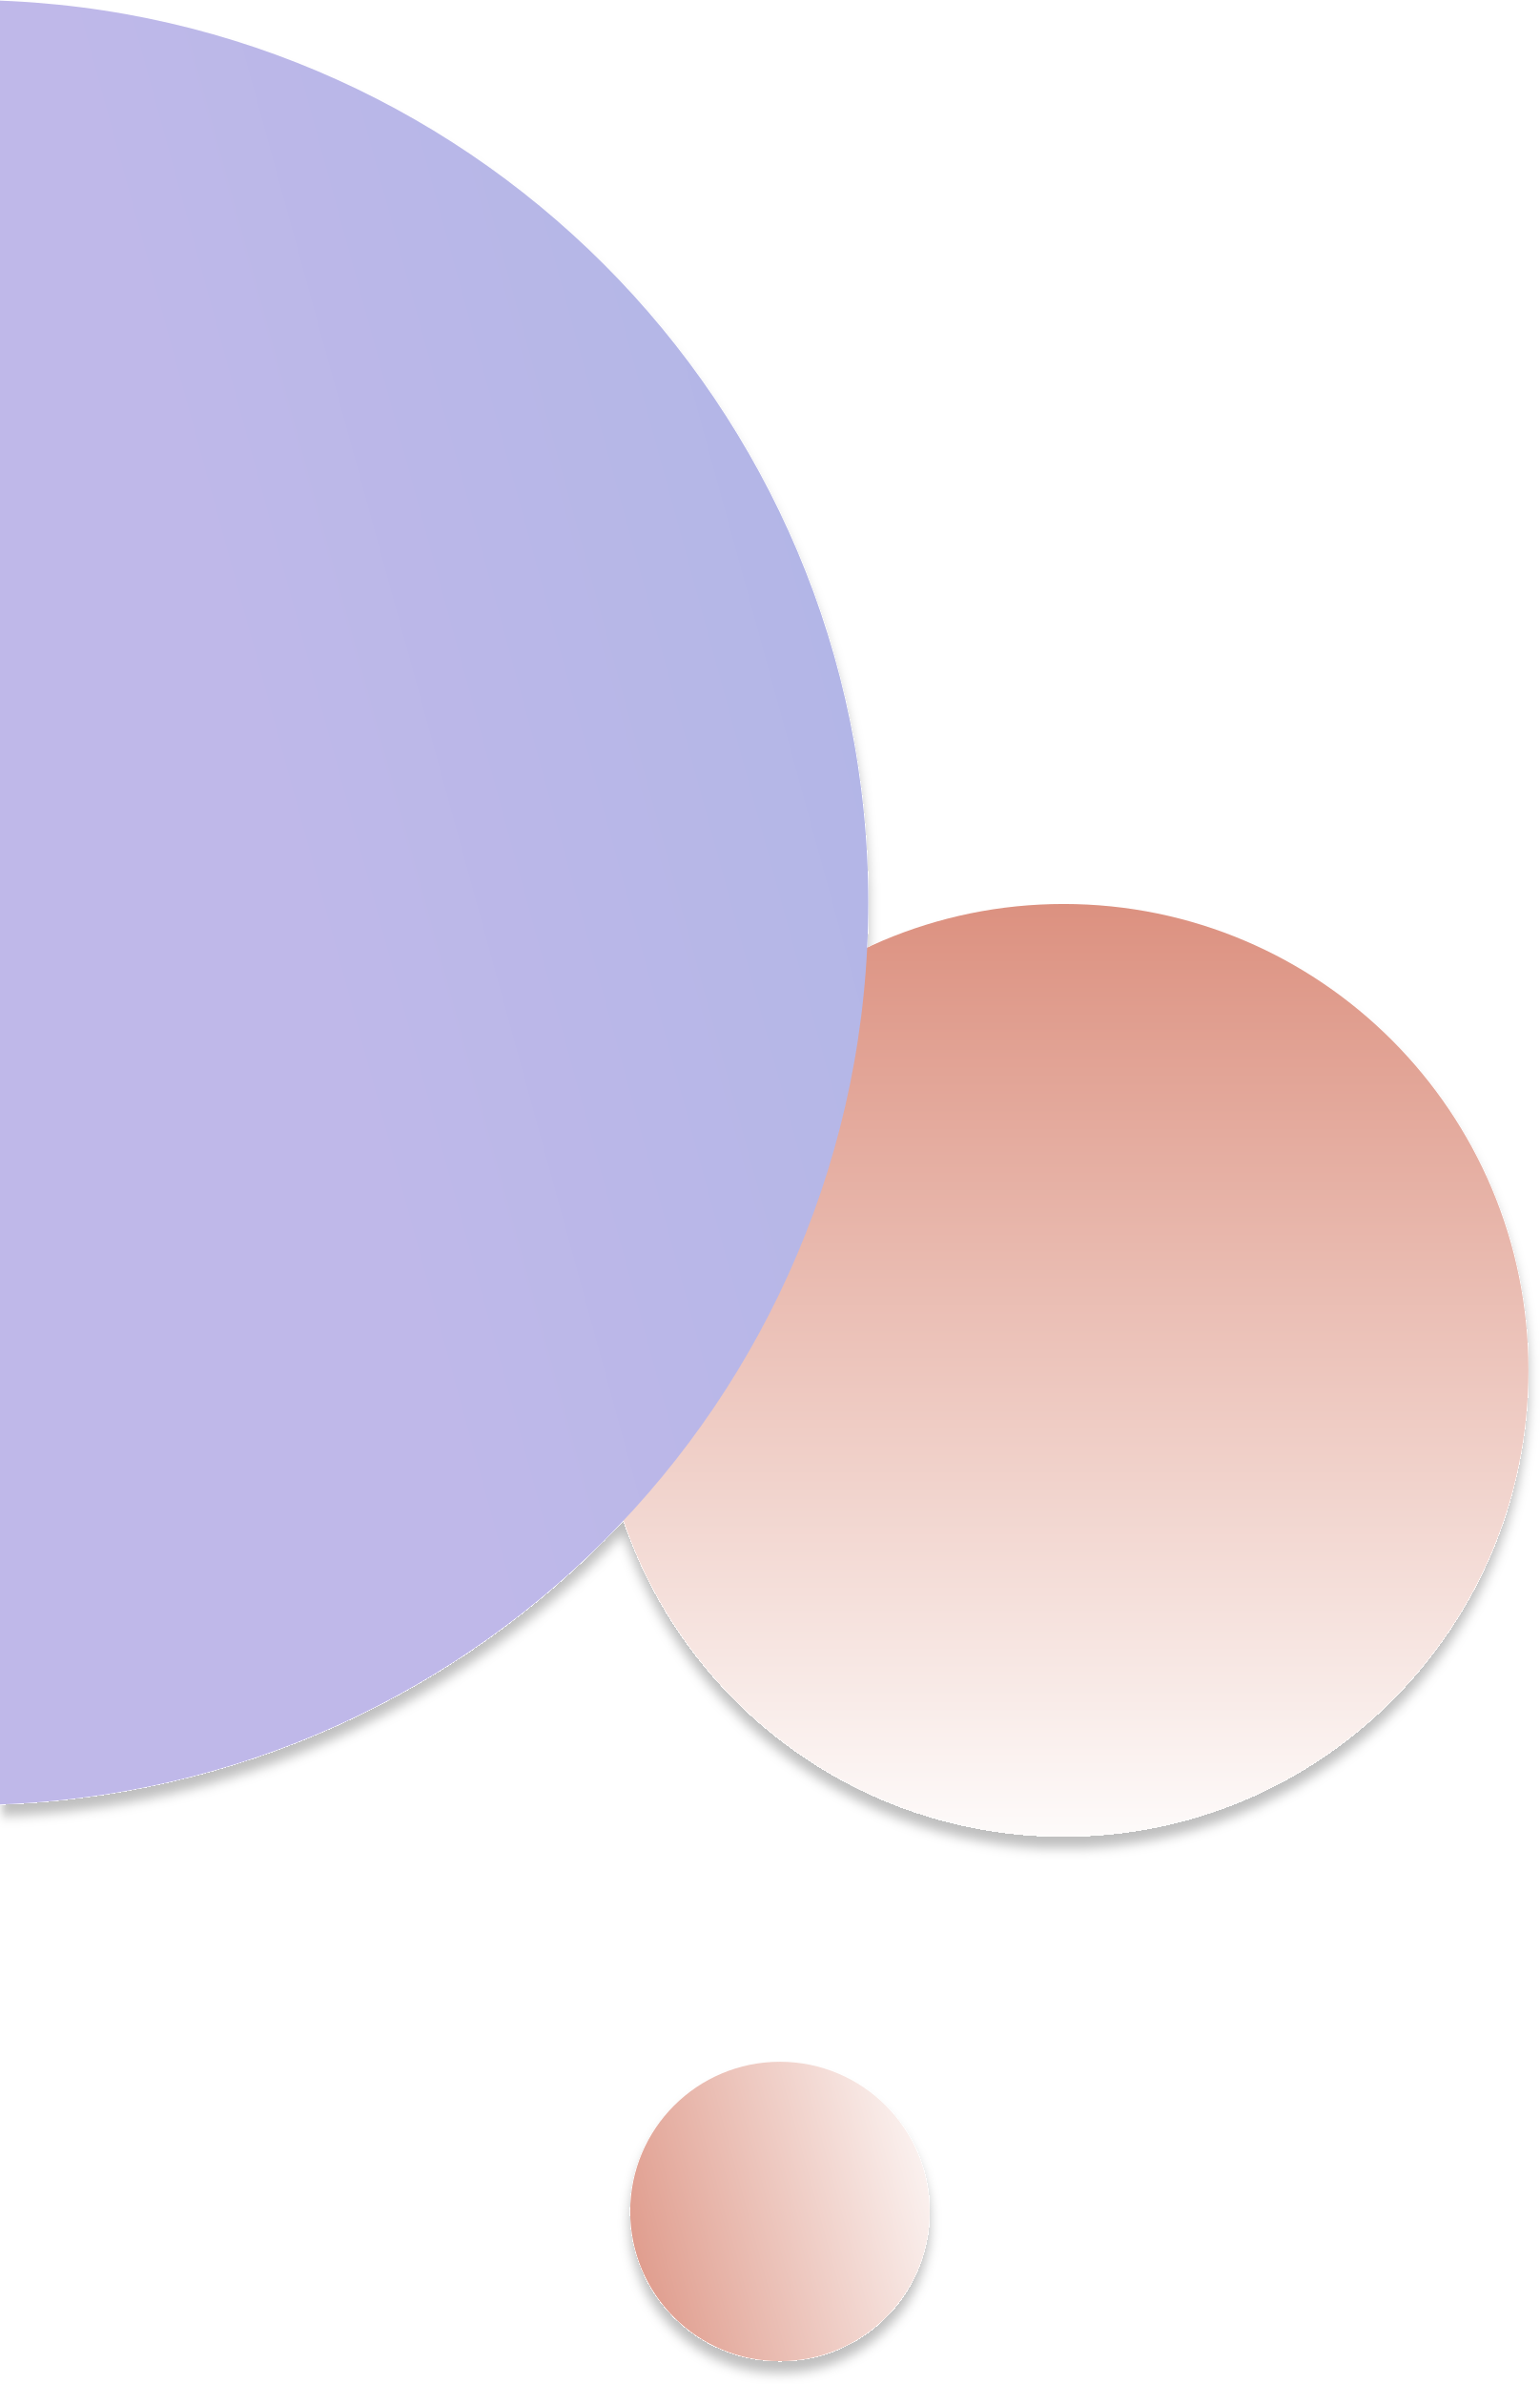
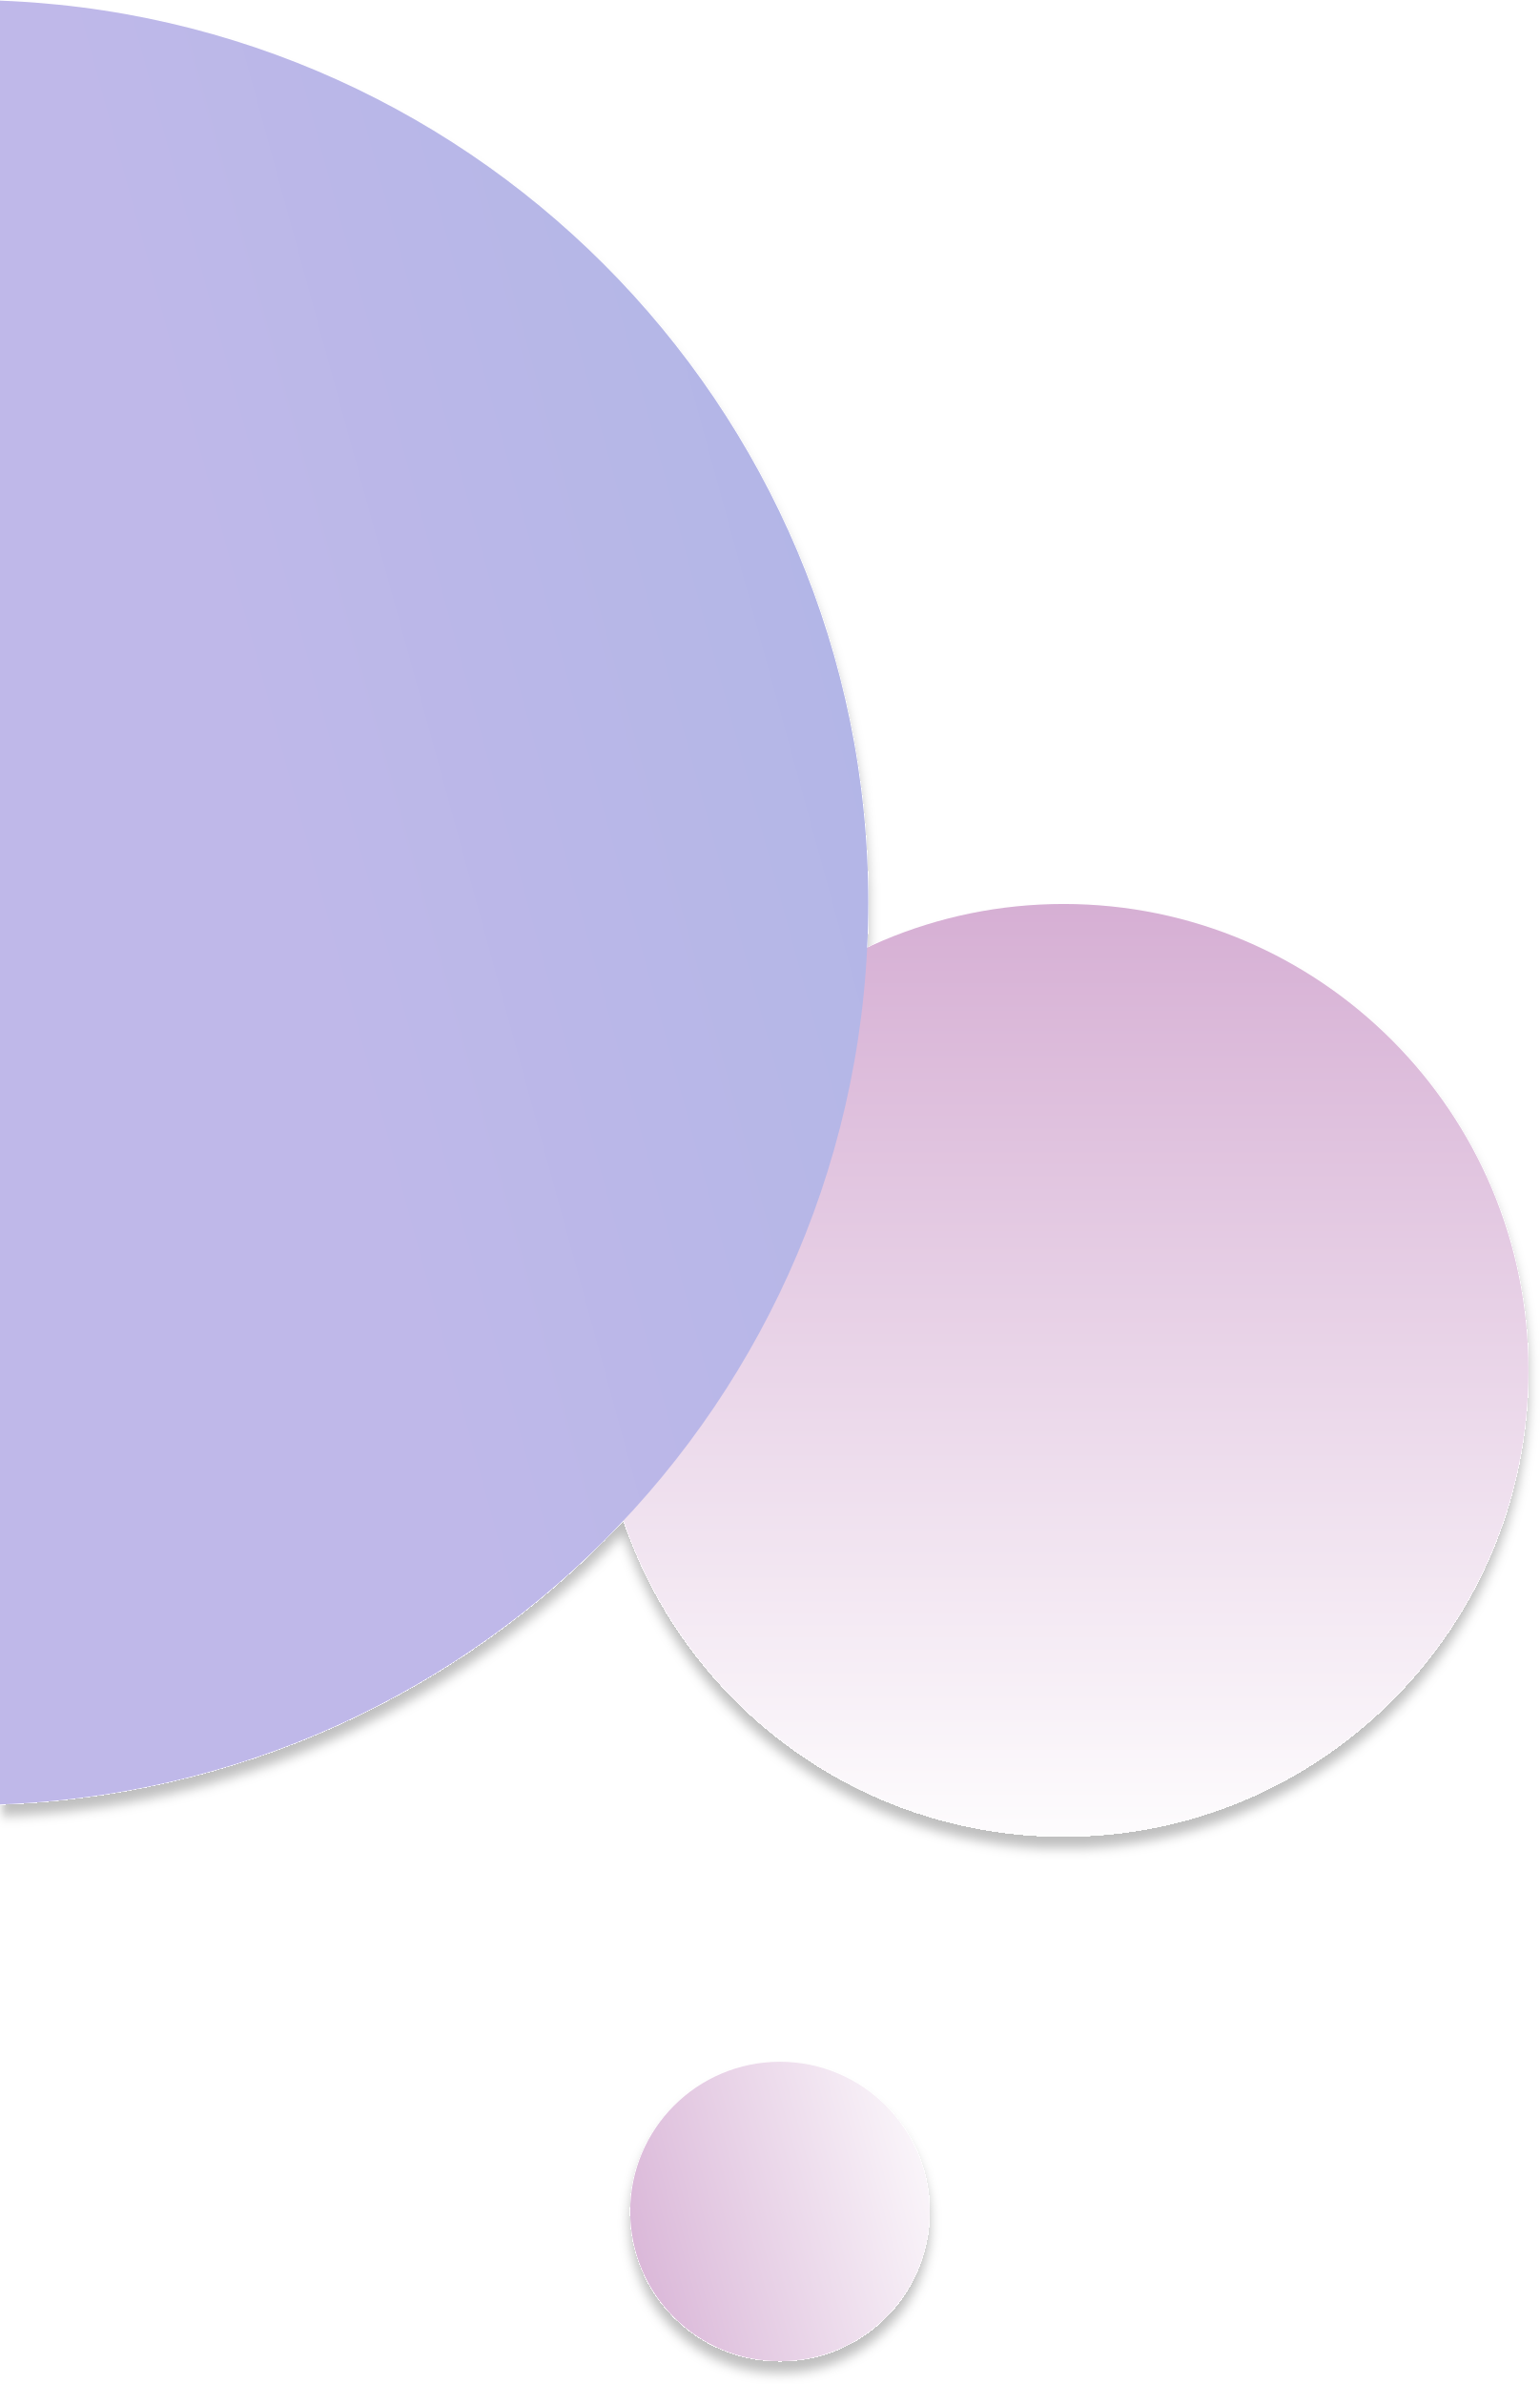
<svg xmlns="http://www.w3.org/2000/svg" width="540" height="836" viewBox="0 0 540 836" fill="none">
  <g filter="url(#filter0_d_263_351)">
    <ellipse cx="373" cy="480.5" rx="163" ry="163.5" fill="url(#paint0_linear_263_351)" />
    <path d="M304.5 316.5C304.5 491.298 162.798 633 -12 633C-186.798 633 -328.5 491.298 -328.5 316.5C-328.5 141.702 -186.798 0 -12 0C162.798 0 304.5 141.702 304.5 316.5Z" fill="url(#paint1_linear_263_351)" />
    <circle cx="273.5" cy="775.5" r="52.5" fill="url(#paint2_linear_263_351)" />
  </g>
  <defs>
    <filter id="filter0_d_263_351" x="-332.5" y="0" width="872.5" height="836" filterUnits="userSpaceOnUse" color-interpolation-filters="sRGB">
      <feFlood flood-opacity="0" result="BackgroundImageFix" />
      <feColorMatrix in="SourceAlpha" type="matrix" values="0 0 0 0 0 0 0 0 0 0 0 0 0 0 0 0 0 0 127 0" result="hardAlpha" />
      <feOffset dy="4" />
      <feGaussianBlur stdDeviation="2" />
      <feComposite in2="hardAlpha" operator="out" />
      <feColorMatrix type="matrix" values="0 0 0 0 0 0 0 0 0 0 0 0 0 0 0 0 0 0 0.25 0" />
      <feBlend mode="normal" in2="BackgroundImageFix" result="effect1_dropShadow_263_351" />
      <feBlend mode="normal" in="SourceGraphic" in2="effect1_dropShadow_263_351" result="shape" />
    </filter>
    <linearGradient id="paint0_linear_263_351" x1="373" y1="317" x2="373" y2="657.099" gradientUnits="userSpaceOnUse">
-       <stop stop-color="#DC9180" />
+       <stop stop-color="#D6AFD4" />
      <stop offset="1" stop-color="white" />
    </linearGradient>
    <linearGradient id="paint1_linear_263_351" x1="-323.528" y1="-1247.93" x2="489.411" y2="-1470.44" gradientUnits="userSpaceOnUse">
      <stop stop-color="#BFB8E9" />
      <stop offset="1" stop-color="#8EB1DF" />
    </linearGradient>
    <linearGradient id="paint2_linear_263_351" x1="199.68" y1="766.306" x2="334.528" y2="729.396" gradientUnits="userSpaceOnUse">
-       <stop stop-color="#DC9180" />
+       <stop stop-color="#D6AFD4" />
      <stop offset="1" stop-color="white" />
    </linearGradient>
  </defs>
</svg>
